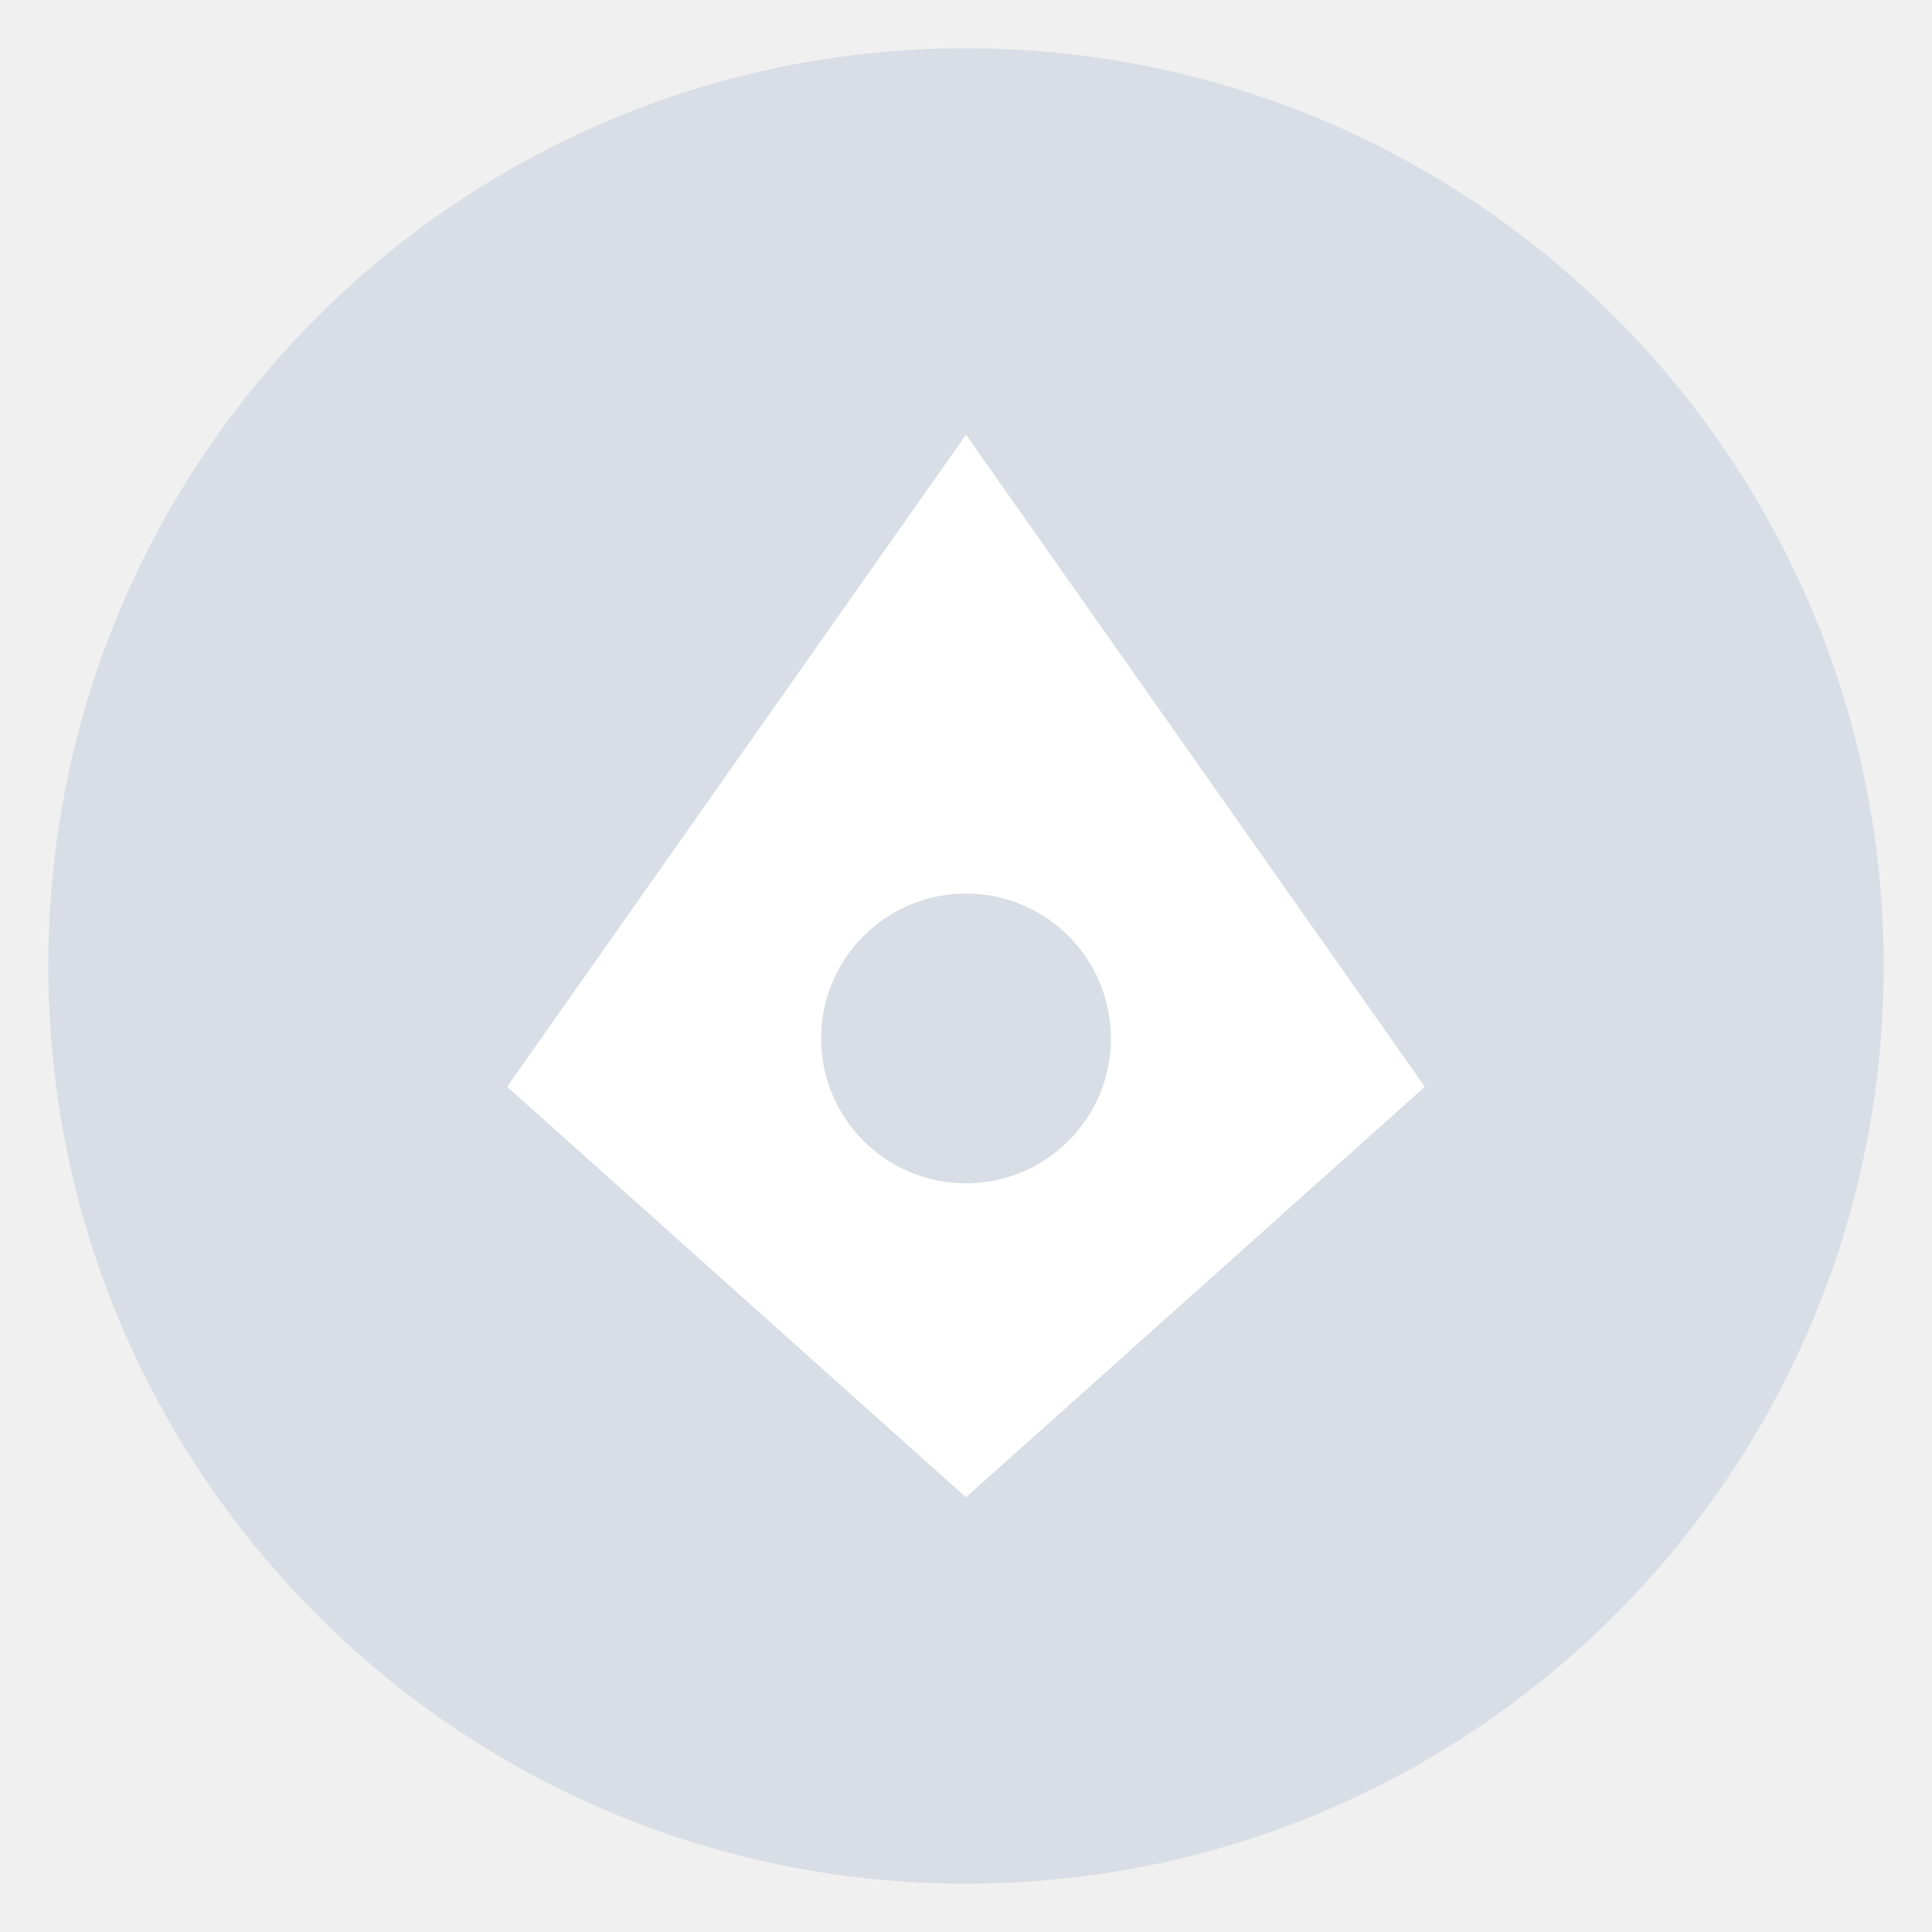
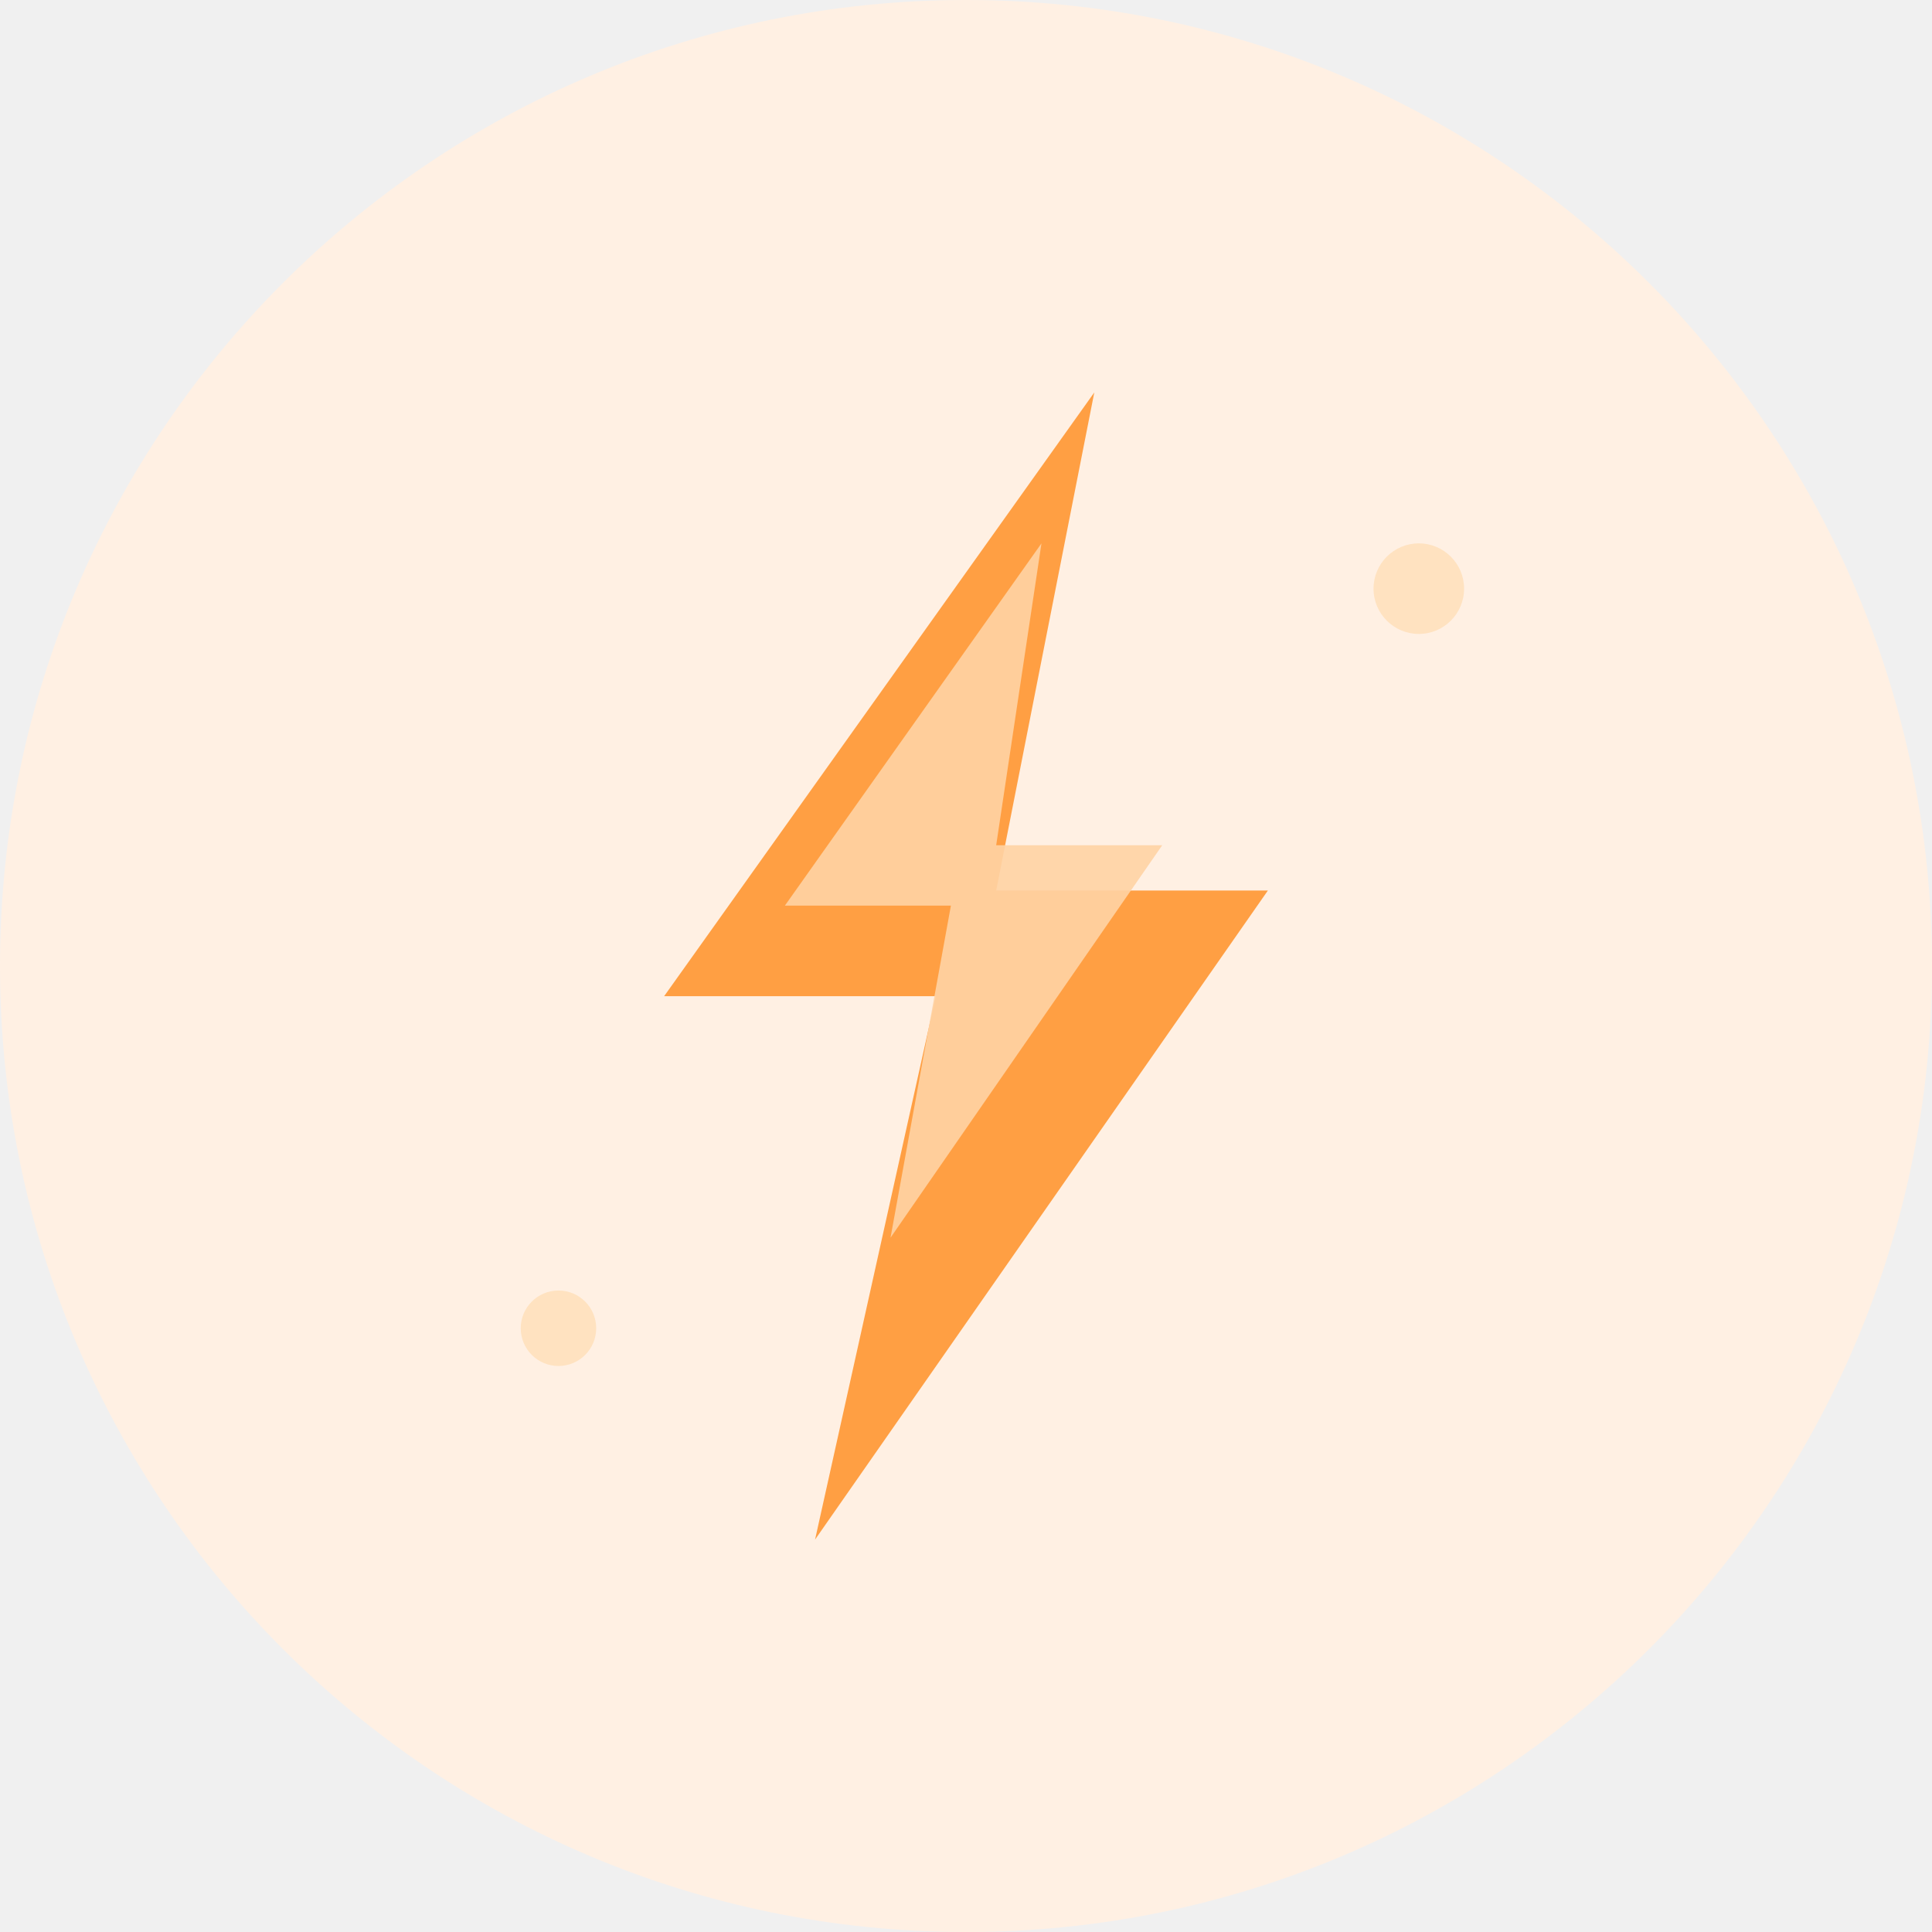
- <svg xmlns="http://www.w3.org/2000/svg" viewBox="0 0 80 80">
-   <circle cx="40" cy="40" r="38" fill="#d9dde5" />
-   <path d="M21 45 40 18l19 27-19 17z" fill="#ffffff" />
-   <circle cx="40" cy="43" r="6" fill="#d9dde5" />
+ <svg xmlns="http://www.w3.org/2000/svg" width="256" height="256" viewBox="0 0 256 256">
+   <circle cx="128" cy="128" r="128" fill="#FFF0E3" />
+   <path d="M145 52L88 132H124L108 204L168 118H132L145 52Z" fill="#FF9F43" />
+   <path d="M138 72L104 120H126L118 164L154 112H132L138 72Z" fill="#FFD3A4" opacity="0.9" />
+   <circle cx="188" cy="78" r="6" fill="#FFE2C0" />
+   <circle cx="74" cy="176" r="5" fill="#FFE2C0" />
</svg>
